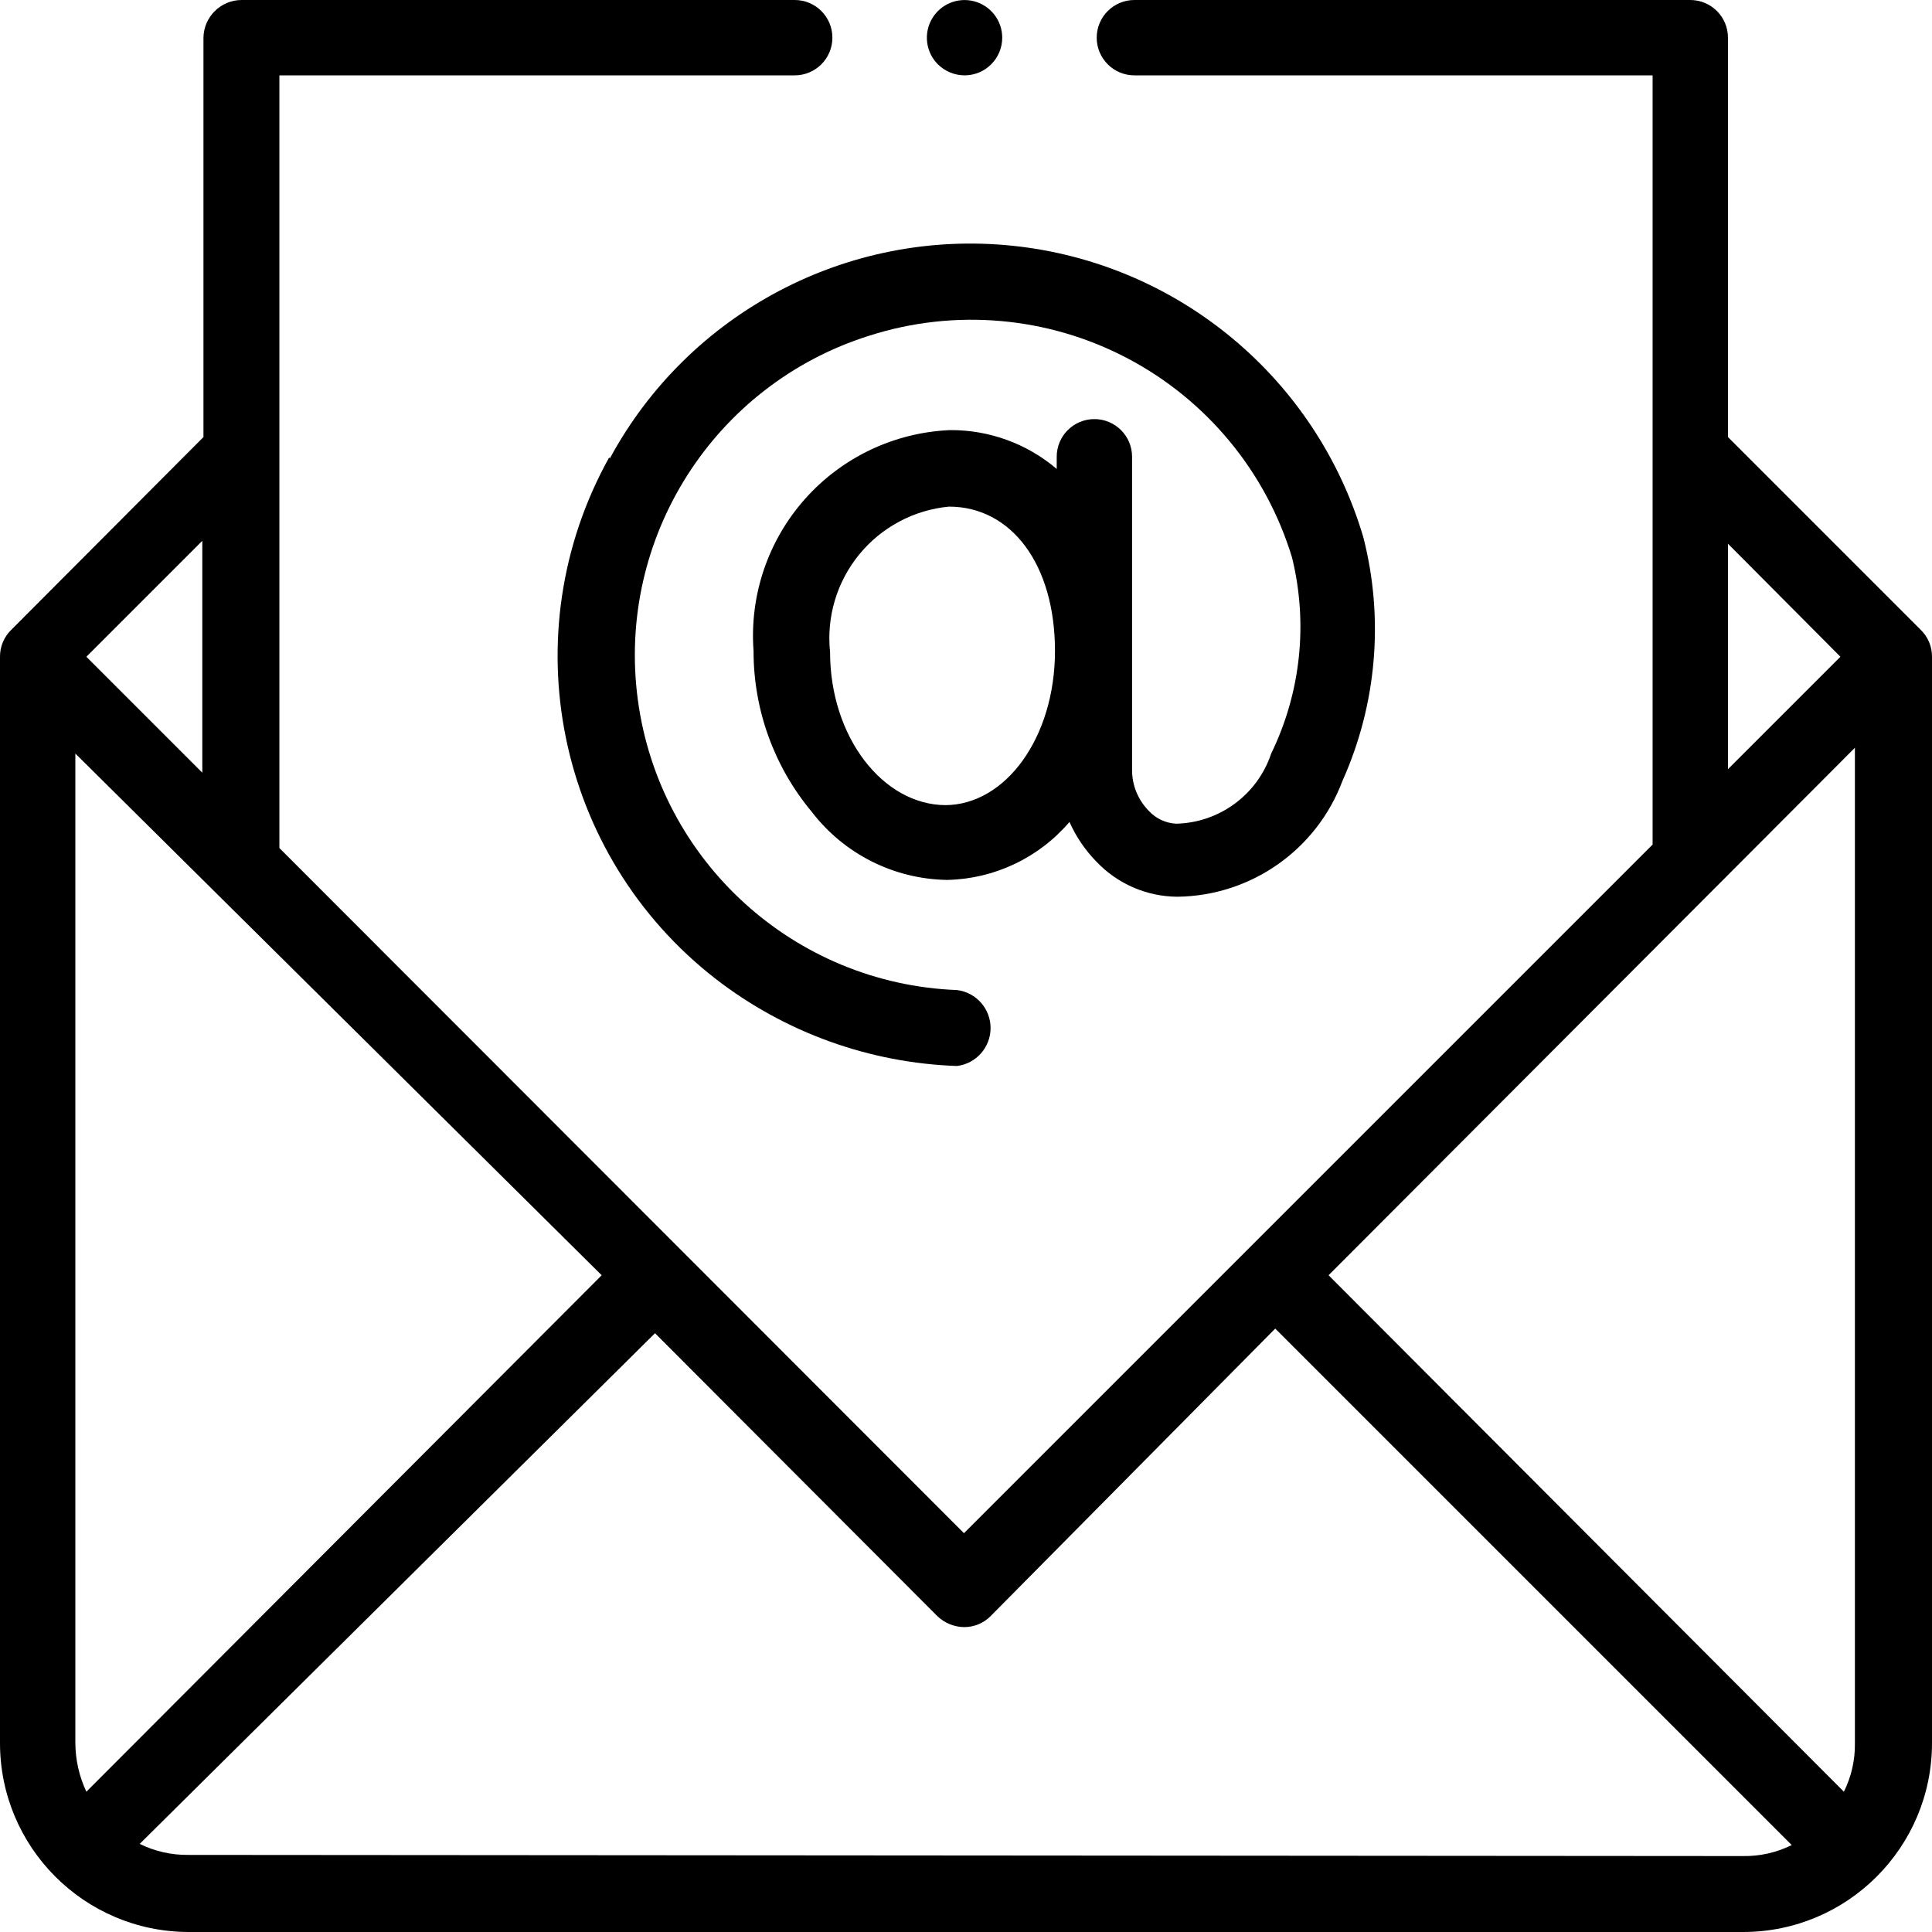
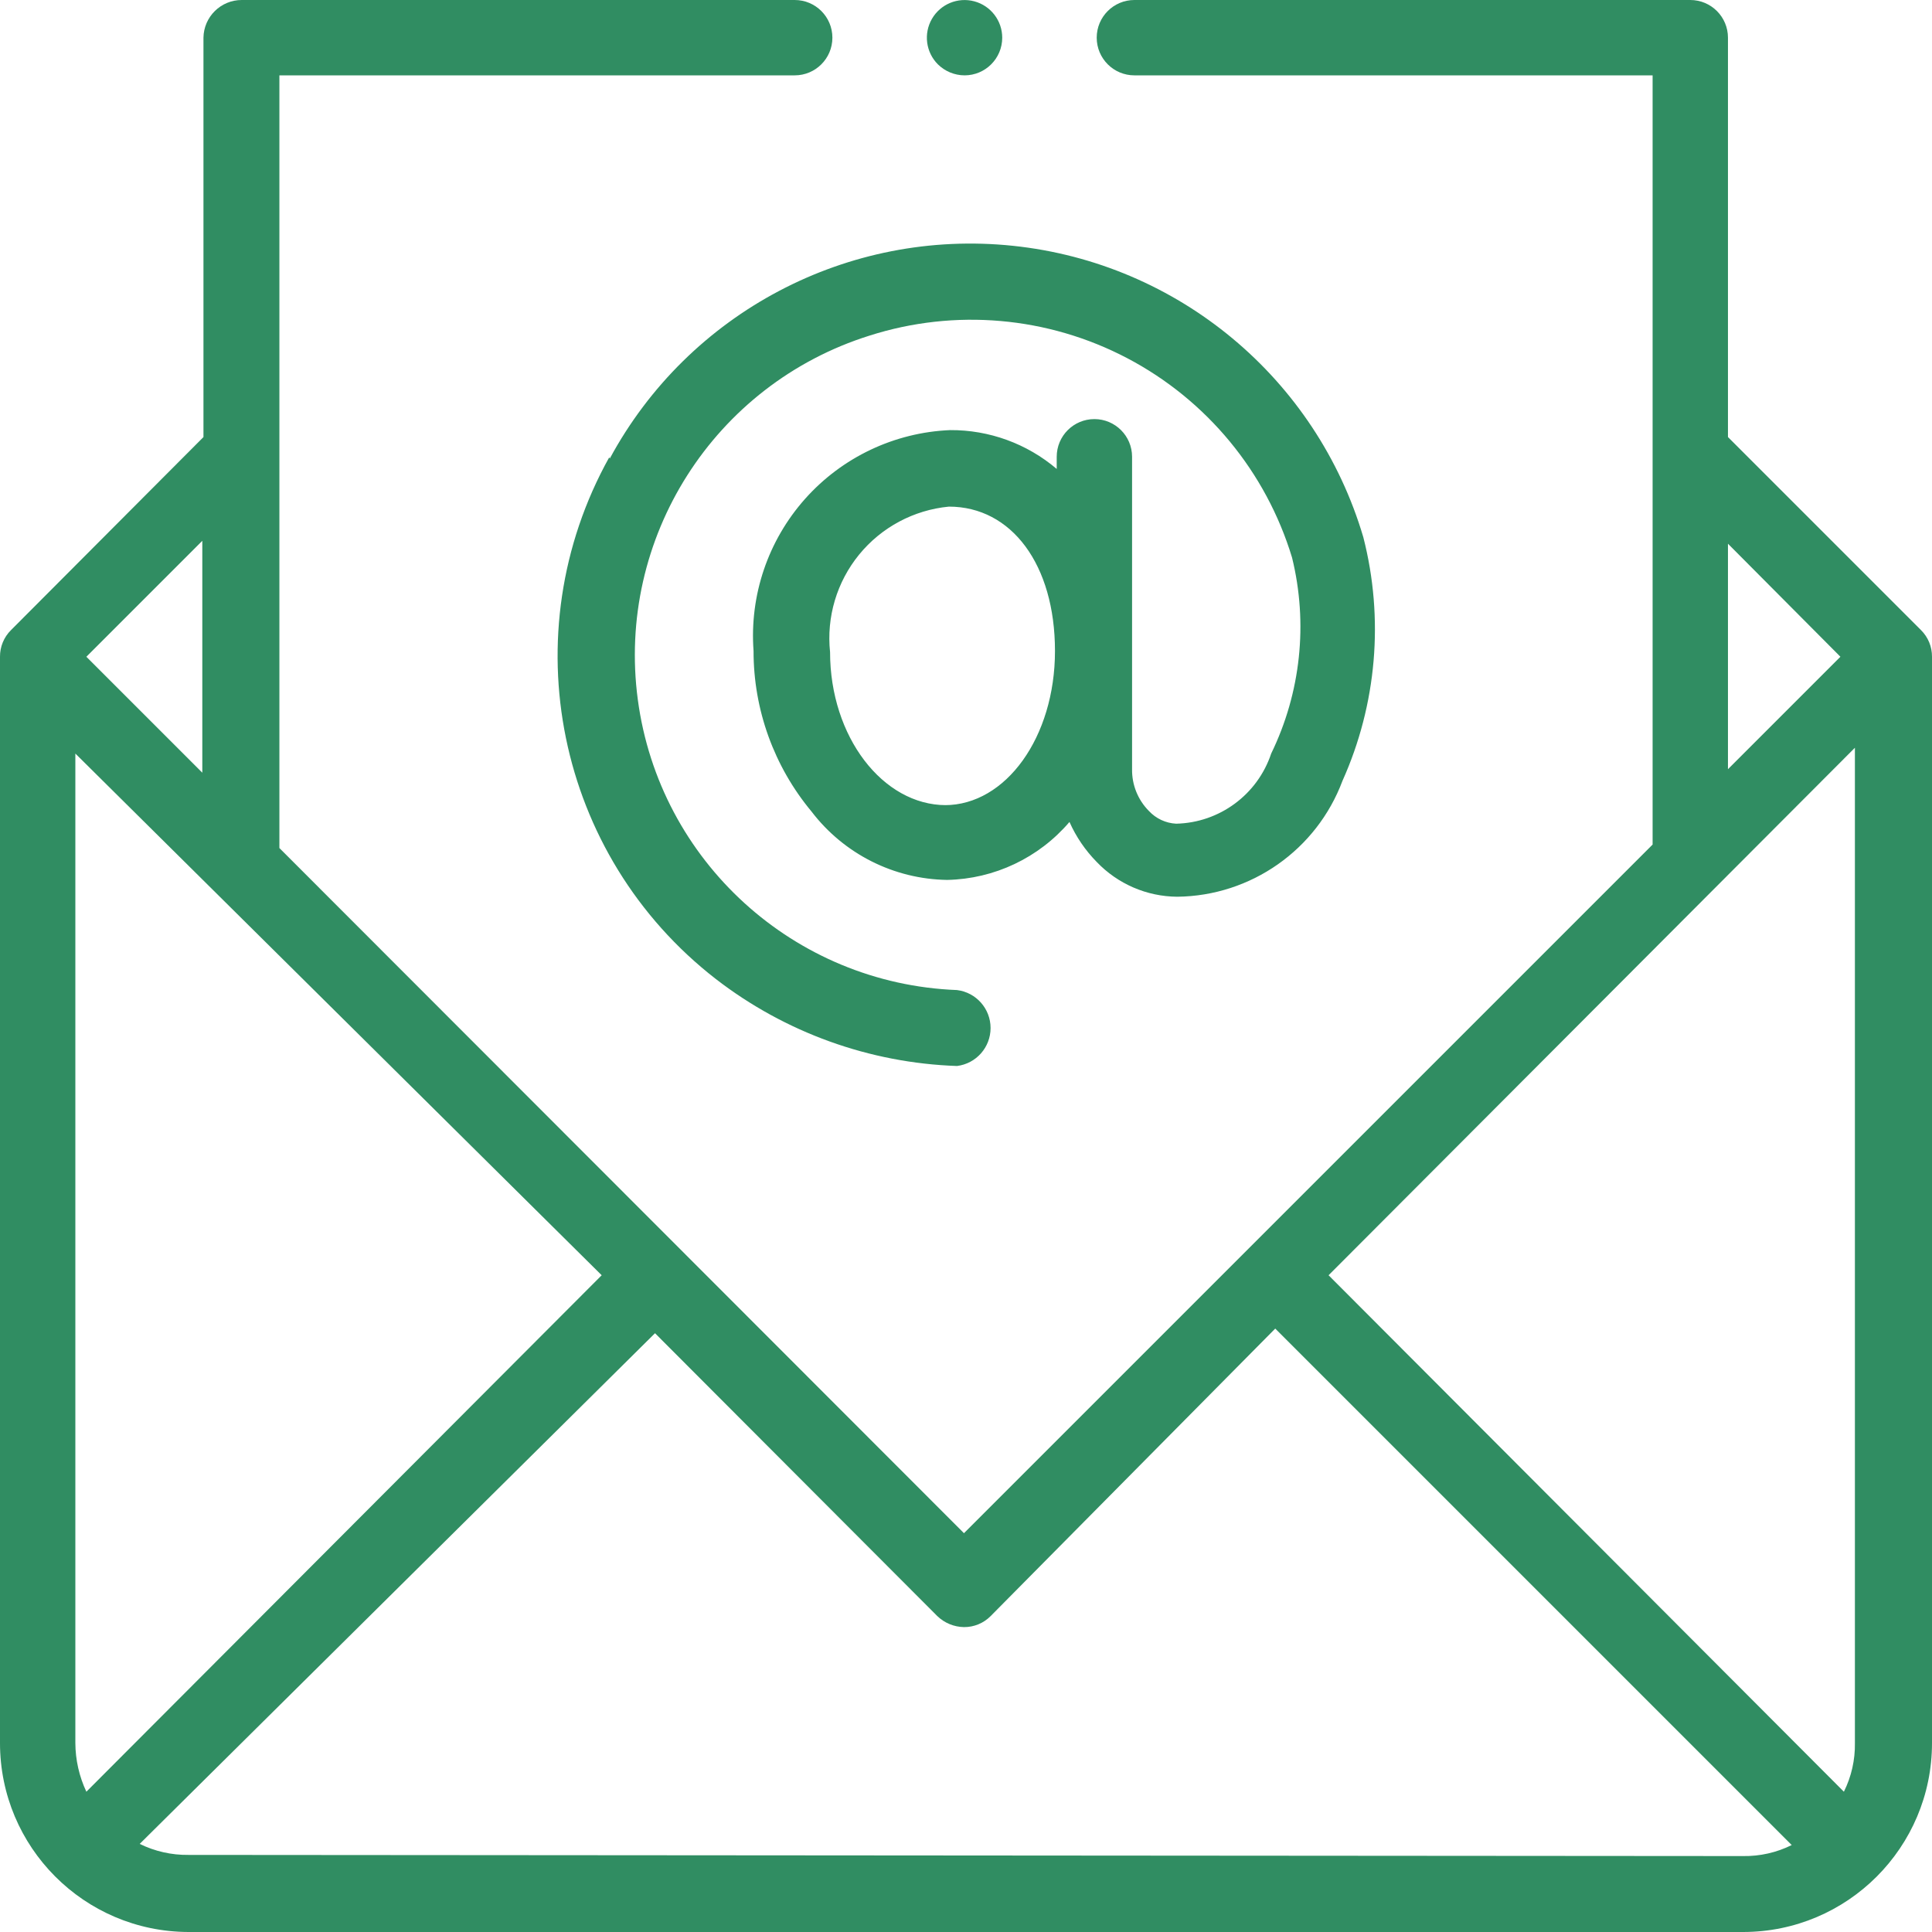
<svg xmlns="http://www.w3.org/2000/svg" viewBox="0 0 33.33 33.33">
  <defs>
-     <style>.cls-1</style>
+     <style>.cls-1{fill:#308d62}</style>
  </defs>
  <g id="Layer_2" data-name="Layer 2">
    <g id="Layer_1-2" data-name="Layer 1">
      <path class="cls-1" d="M33.14,10.87,29.81,7.54V.65A.65.65,0,0,0,29.16,0H19.57a.65.65,0,0,0,0,1.3h8.94V14.57L16.63,26.45,4.82,14.63V1.3h8.89a.65.65,0,0,0,0-1.3H4.17a.66.66,0,0,0-.66.65V7.54L.19,10.87a.64.64,0,0,0-.19.46V30.07a3.26,3.26,0,0,0,3.25,3.26H30.07a3.26,3.26,0,0,0,3.26-3.26V11.33A.64.64,0,0,0,33.14,10.87ZM32,30.07a1.82,1.82,0,0,1-.19.84L22.92,22,32,12.9ZM29.81,9.38l1.94,1.95-1.94,1.94ZM1.49,30.91a2,2,0,0,1-.19-.84V13L10.38,22Zm2-17.58-2-2,2-2ZM3.25,32a1.85,1.85,0,0,1-.84-.19L11.3,23l4.87,4.88a.68.68,0,0,0,.46.19.64.64,0,0,0,.46-.19L22,22.92l8.91,8.91a1.82,1.82,0,0,1-.84.19Z" />
      <path class="cls-1" d="M16.64,1.3a.65.65,0,0,0,.65-.65.65.65,0,1,0-1.11.46A.66.66,0,0,0,16.64,1.3Z" />
      <path class="cls-1" d="M10.51,7.89a7.05,7.05,0,0,0,1.84,9,7.21,7.21,0,0,0,4.16,1.5h0a.66.66,0,0,0,0-1.31A5.78,5.78,0,0,1,15,5.79a5.78,5.78,0,0,1,7.29,3.83A5,5,0,0,1,21.93,13a1.77,1.77,0,0,1-1.64,1.21.69.69,0,0,1-.47-.22,1,1,0,0,1-.29-.72V7.88a.65.65,0,0,0-1.3,0v.21a2.81,2.81,0,0,0-1.84-.67A3.55,3.55,0,0,0,13,11.23,4.32,4.32,0,0,0,14,14a3,3,0,0,0,2.34,1.18,2.85,2.85,0,0,0,2.11-1,2.34,2.34,0,0,0,.47.69,1.94,1.94,0,0,0,1.39.6,3.08,3.08,0,0,0,2.85-2,6.39,6.39,0,0,0,.36-4.2v0a7.07,7.07,0,0,0-13-1.36Zm5.81,6c-1.09,0-2-1.18-2-2.64a2.28,2.28,0,0,1,2.05-2.51c1.08,0,1.83,1,1.83,2.49s-.85,2.66-1.9,2.66Z" />
    </g>
  </g>
</svg>
